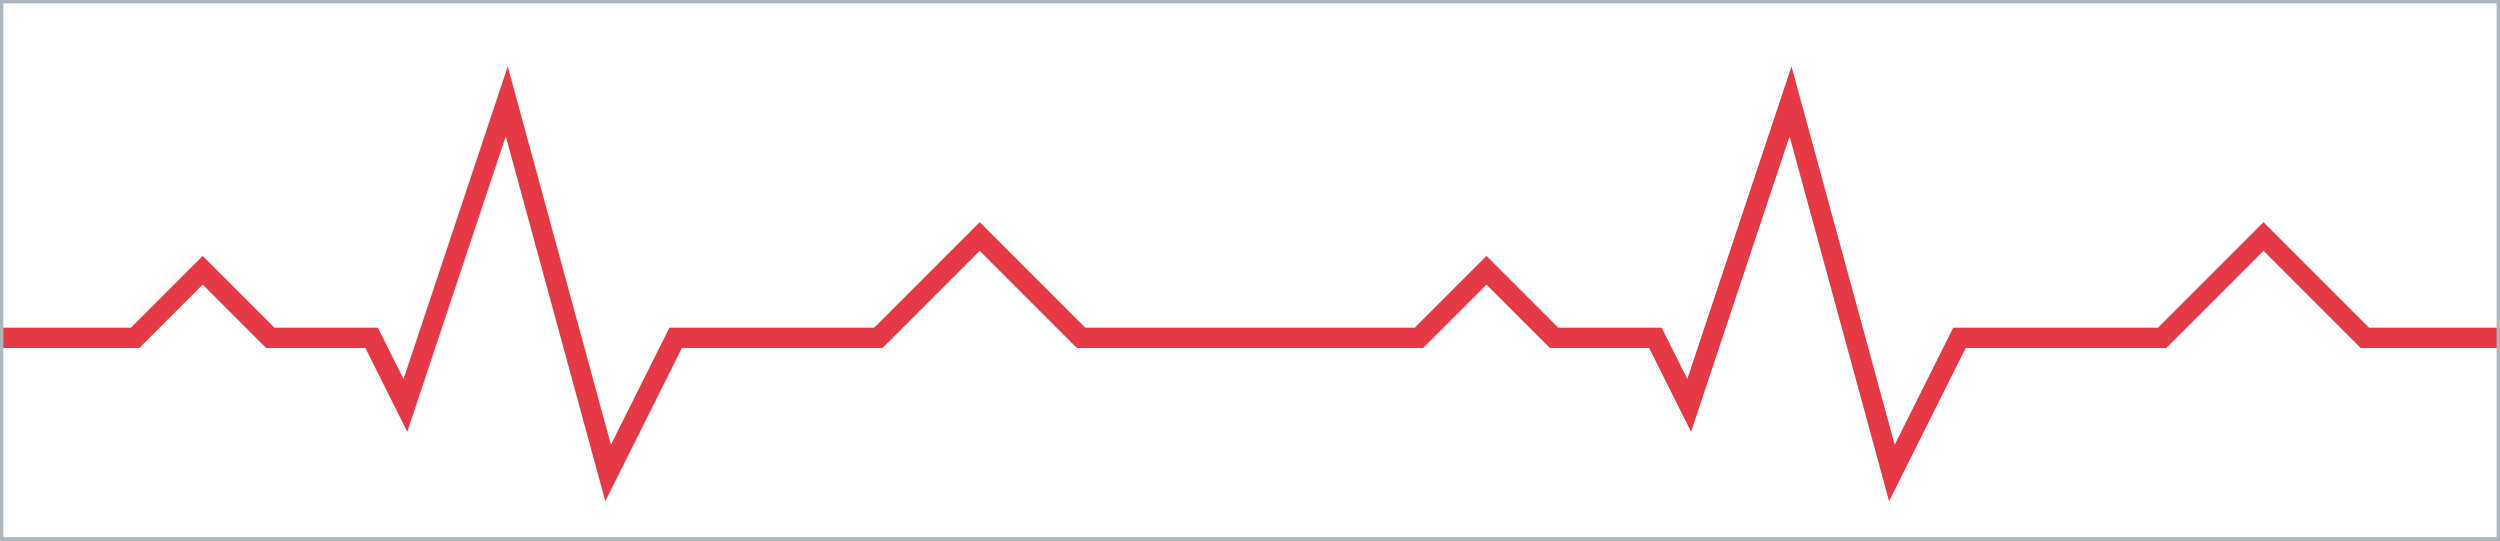
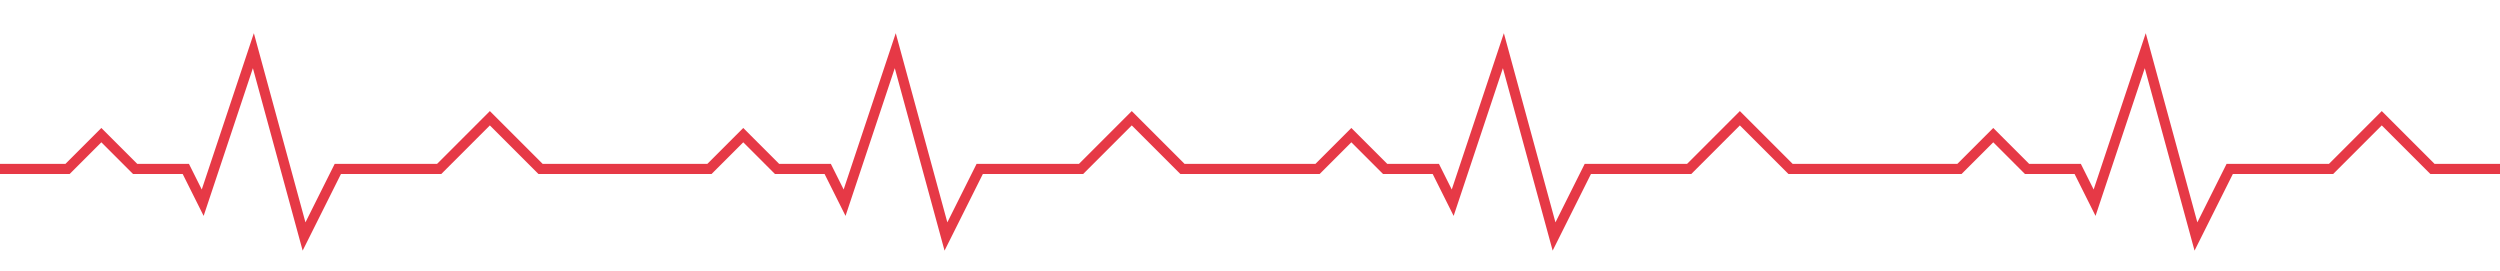
- <svg xmlns="http://www.w3.org/2000/svg" width="370" height="80" viewBox="-20 -10 370 80" fill="none">
-   <polyline points="-20,40 0,40 10,30 20,40 35,40 40,50 55,5 70,60 80,40 110,40 125,25 140,40 190,40 200,30 210,40 225,40 230,50 245,5 260,60 270,40 300,40 315,25 330,40 350,40" fill="none" stroke="#e63946" stroke-width="3" />
-   <rect x="-20" y="-10" width="370" height="80" fill="none" stroke="#adb5bd" stroke-width="1" />
+ <svg xmlns="http://www.w3.org/2000/svg" width="740" height="80" viewBox="-20 -10 740 80" fill="none">
+   <polyline points="-20,40 0,40 10,30 20,40 35,40 40,50 55,5 70,60 80,40 110,40 125,25 140,40 190,40 200,30 210,40 225,40 230,50 245,5 260,60 270,40 300,40 315,25 330,40 350,40 350,40 370,40 380,30 390,40 405,40 410,50 425,5 440,60 450,40 480,40 495,25 510,40 560,40 570,30 580,40 595,40 600,50 615,5 630,60 640,40 670,40 685,25 700,40 720,40" fill="none" stroke="#e63946" stroke-width="3" />
</svg>
